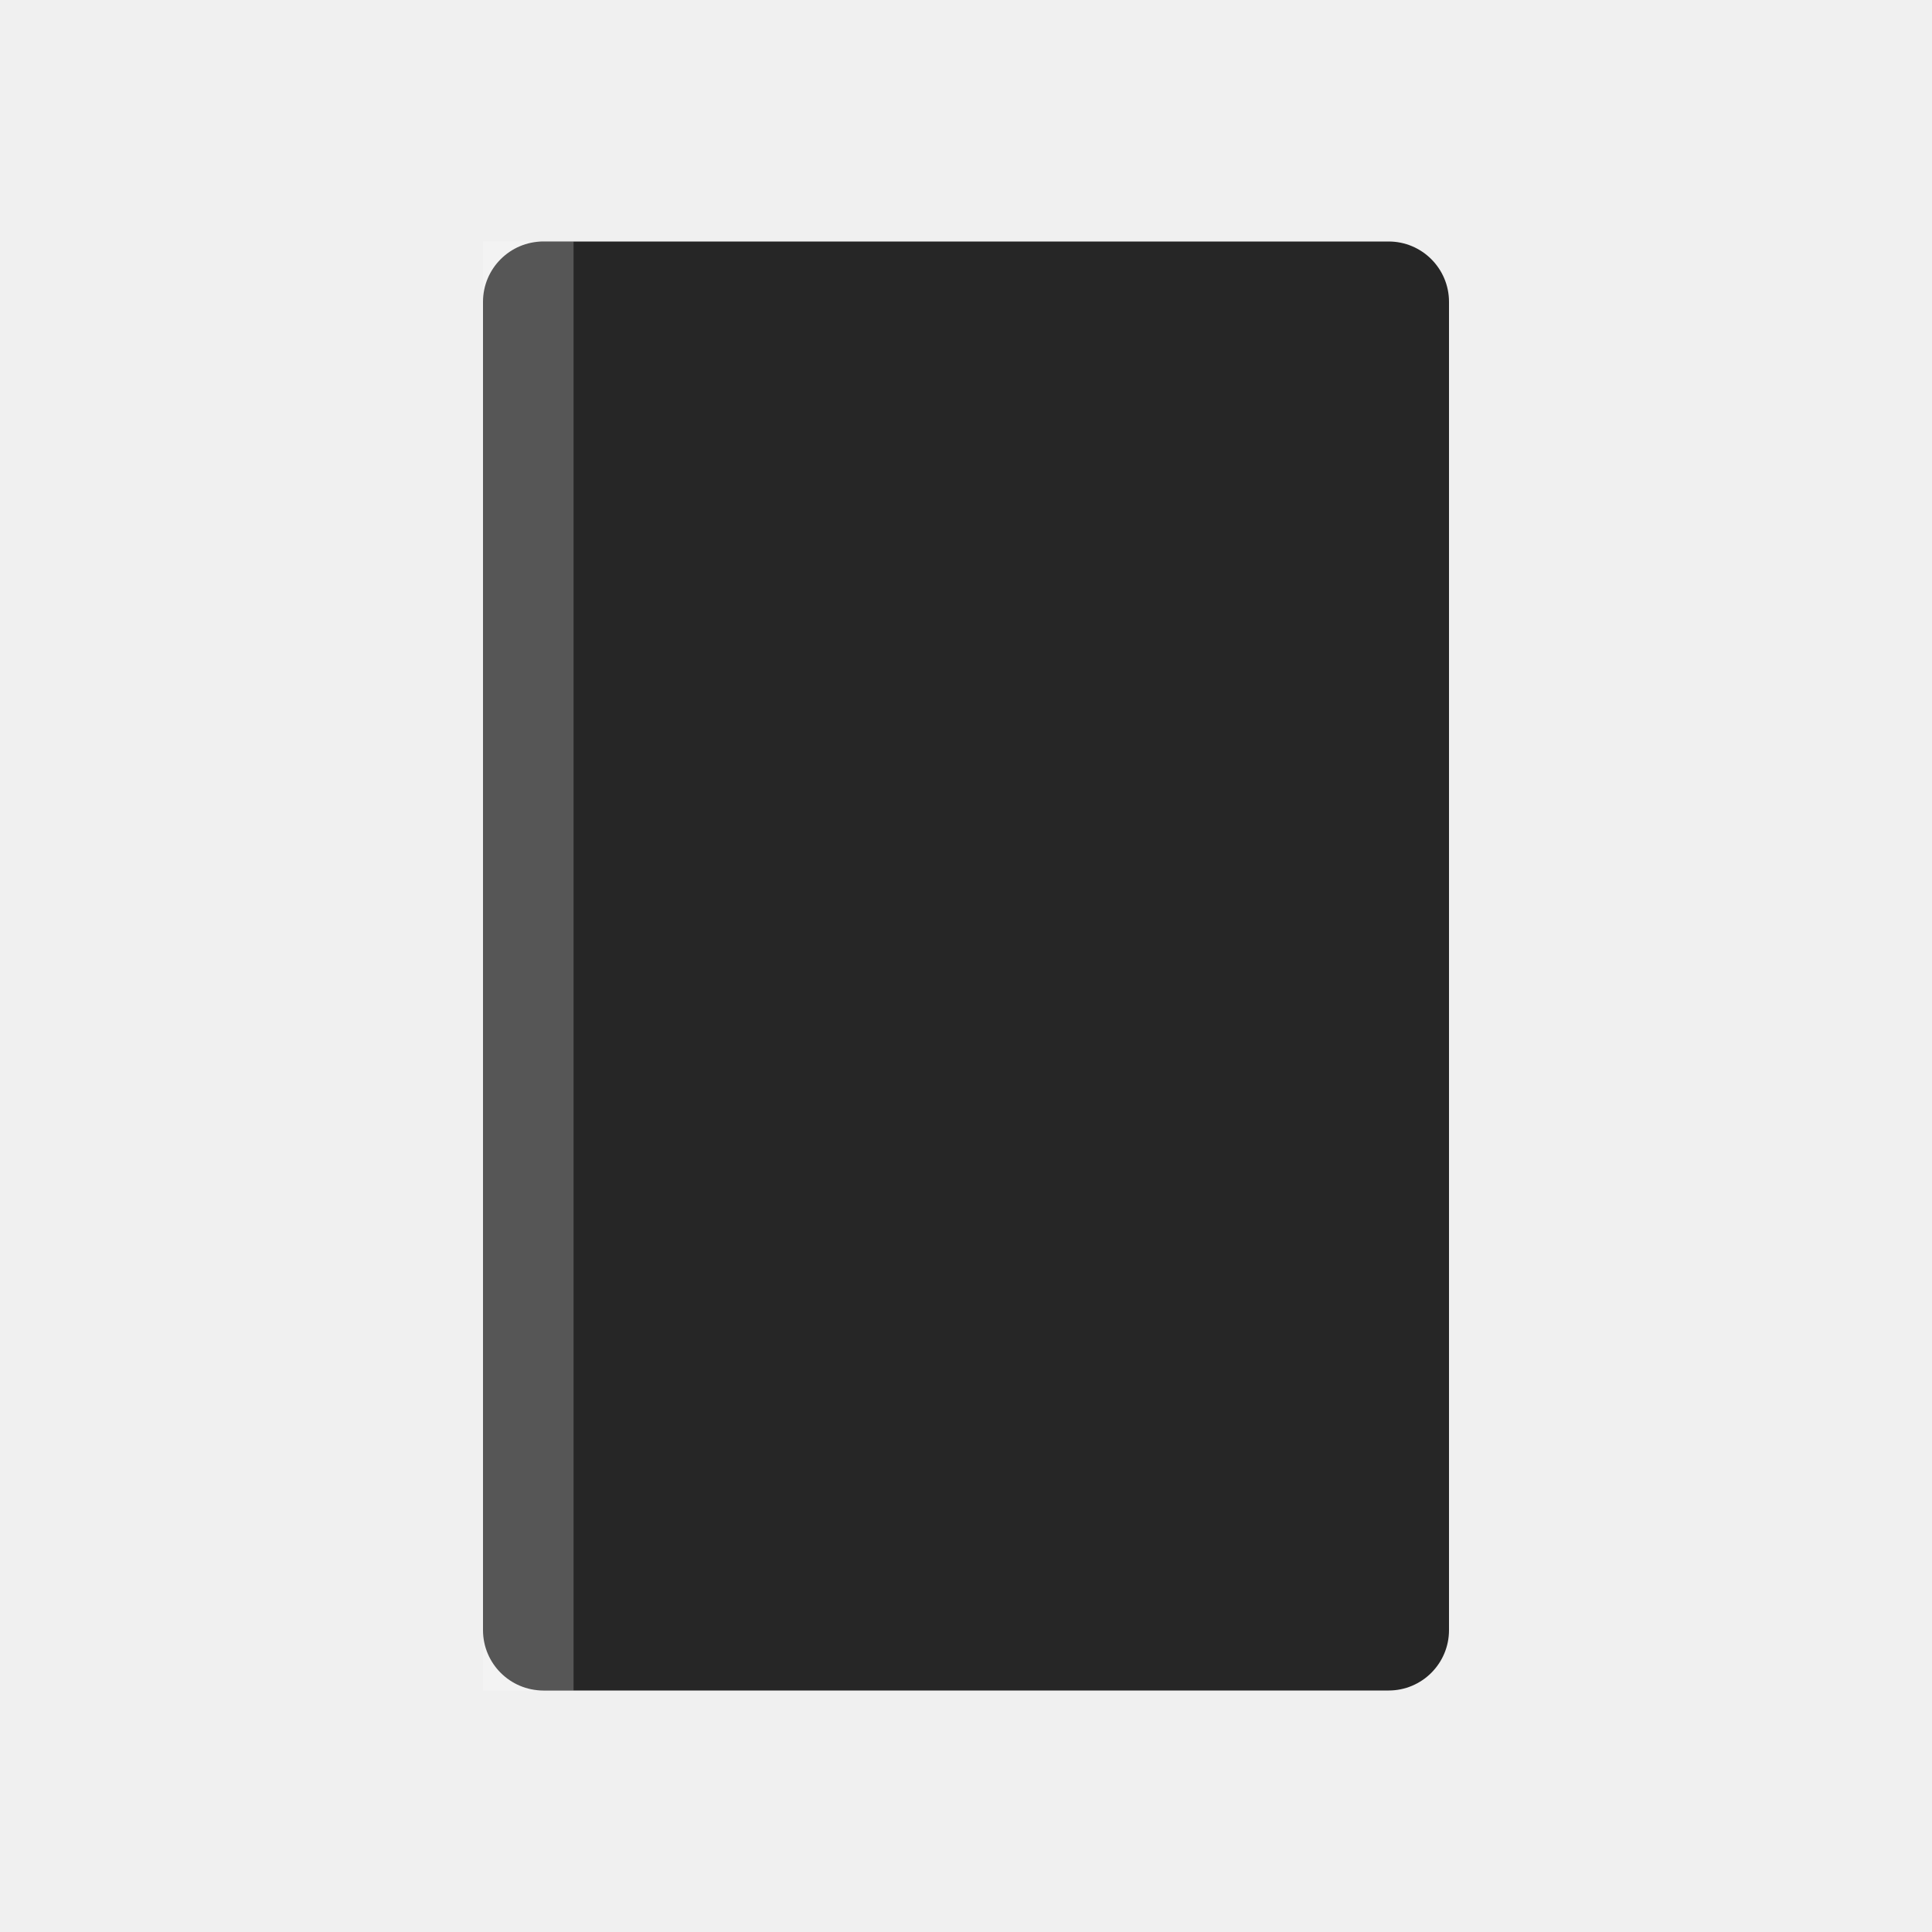
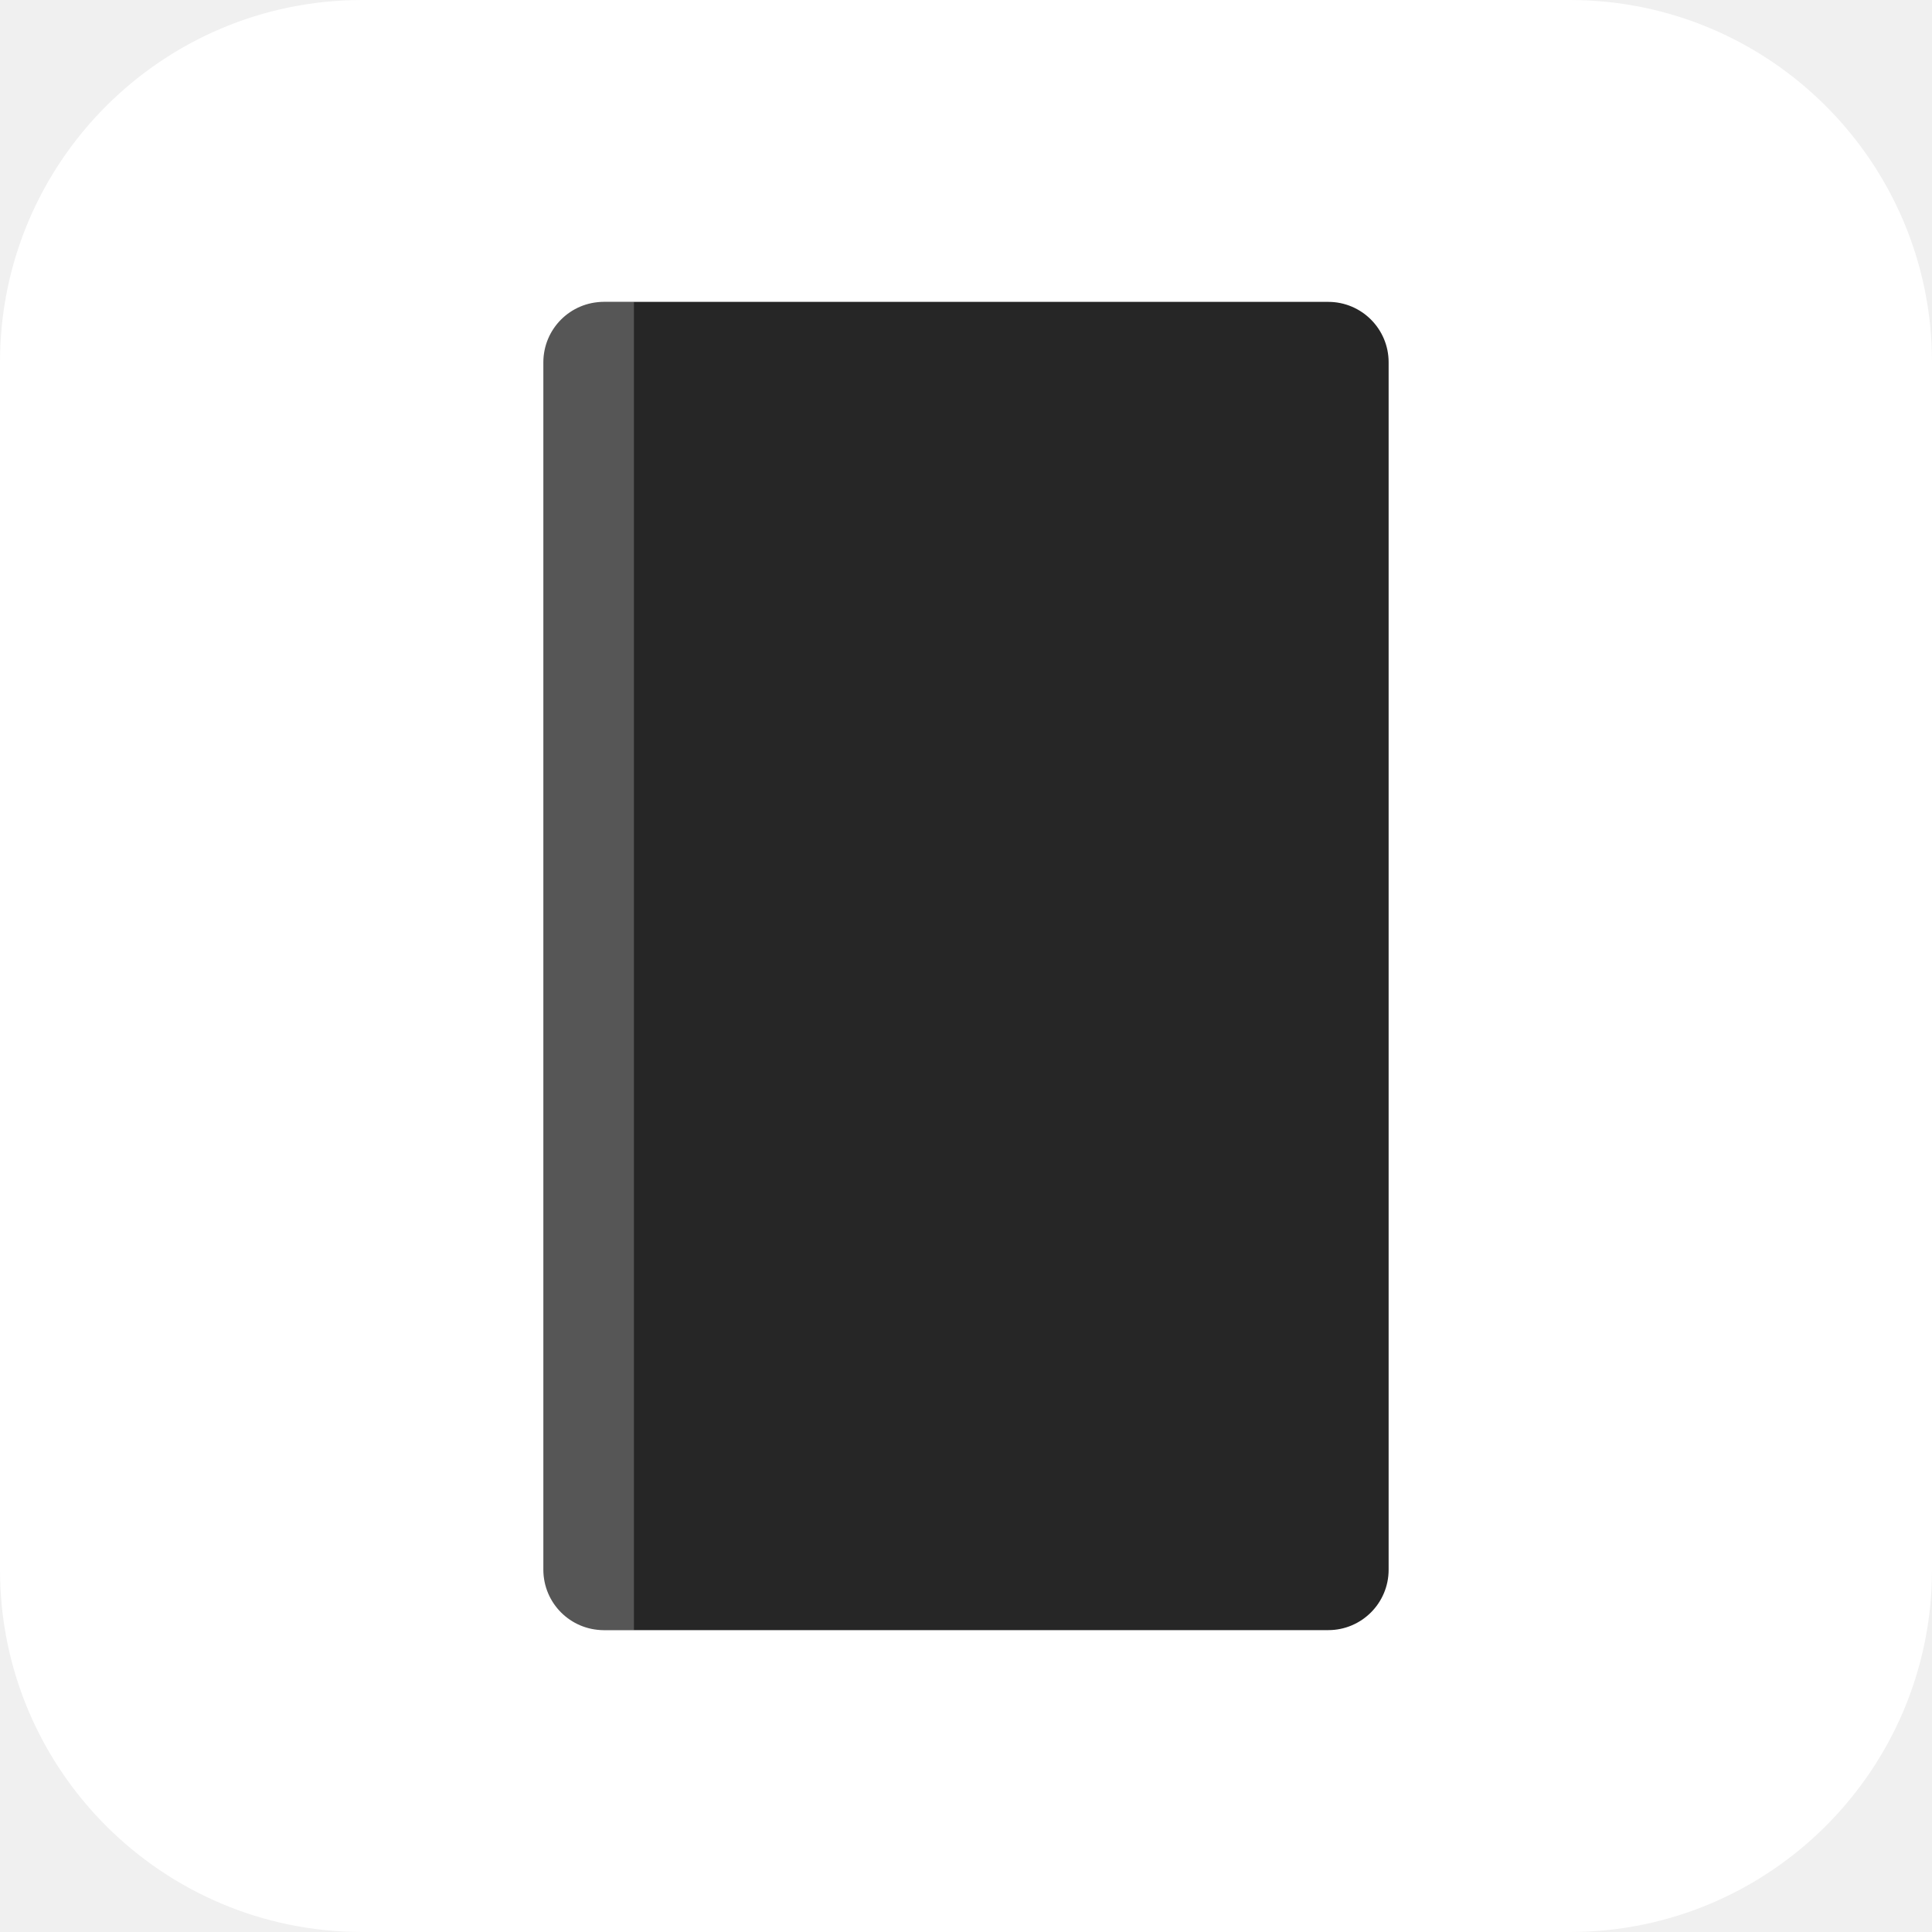
<svg xmlns="http://www.w3.org/2000/svg" viewBox="0 0 64 64">
-   <rect x="16" y="8" width="32" height="48" rx="2" fill="#262626" />
-   <rect x="16" y="8" width="3" height="48" fill="#ffffff" fill-opacity="0.22" />
+   <rect width="64" height="64" rx="12" fill="#ffffff" />
+   <rect x="18" y="10" width="28" height="44" rx="2" fill="#262626" />
+   <rect x="18" y="10" width="3" height="44" fill="#ffffff" fill-opacity="0.22" />
</svg>
